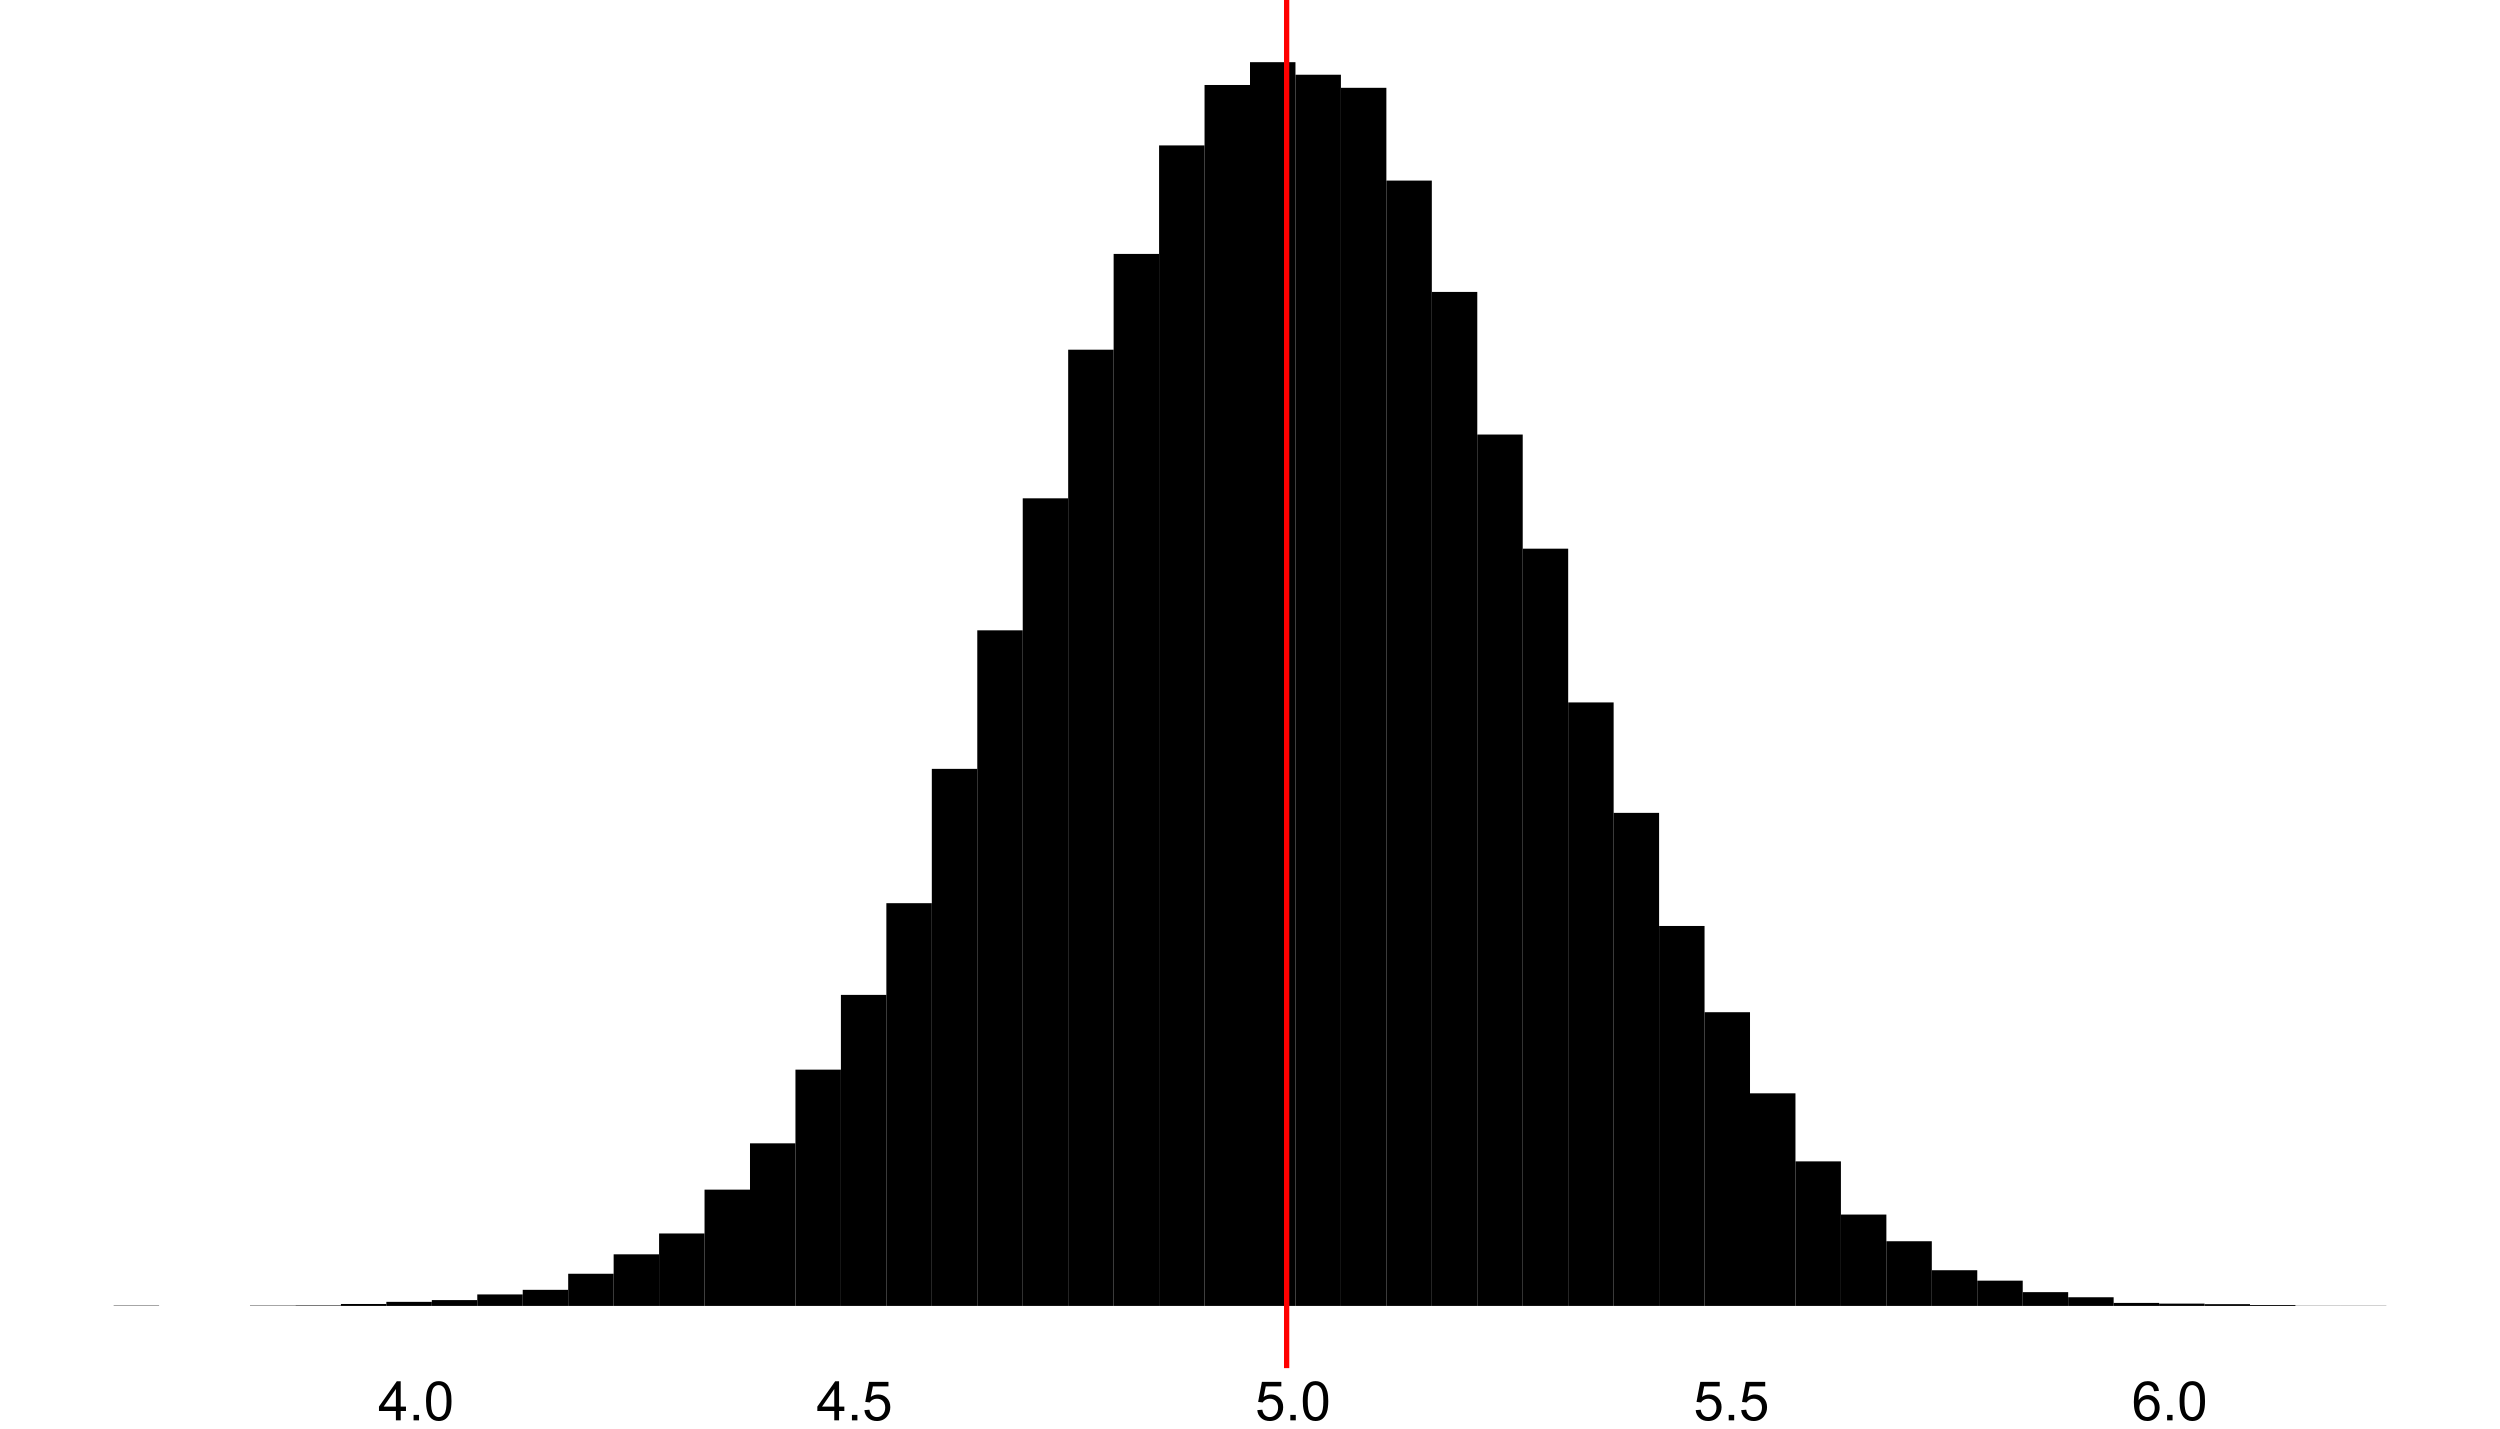
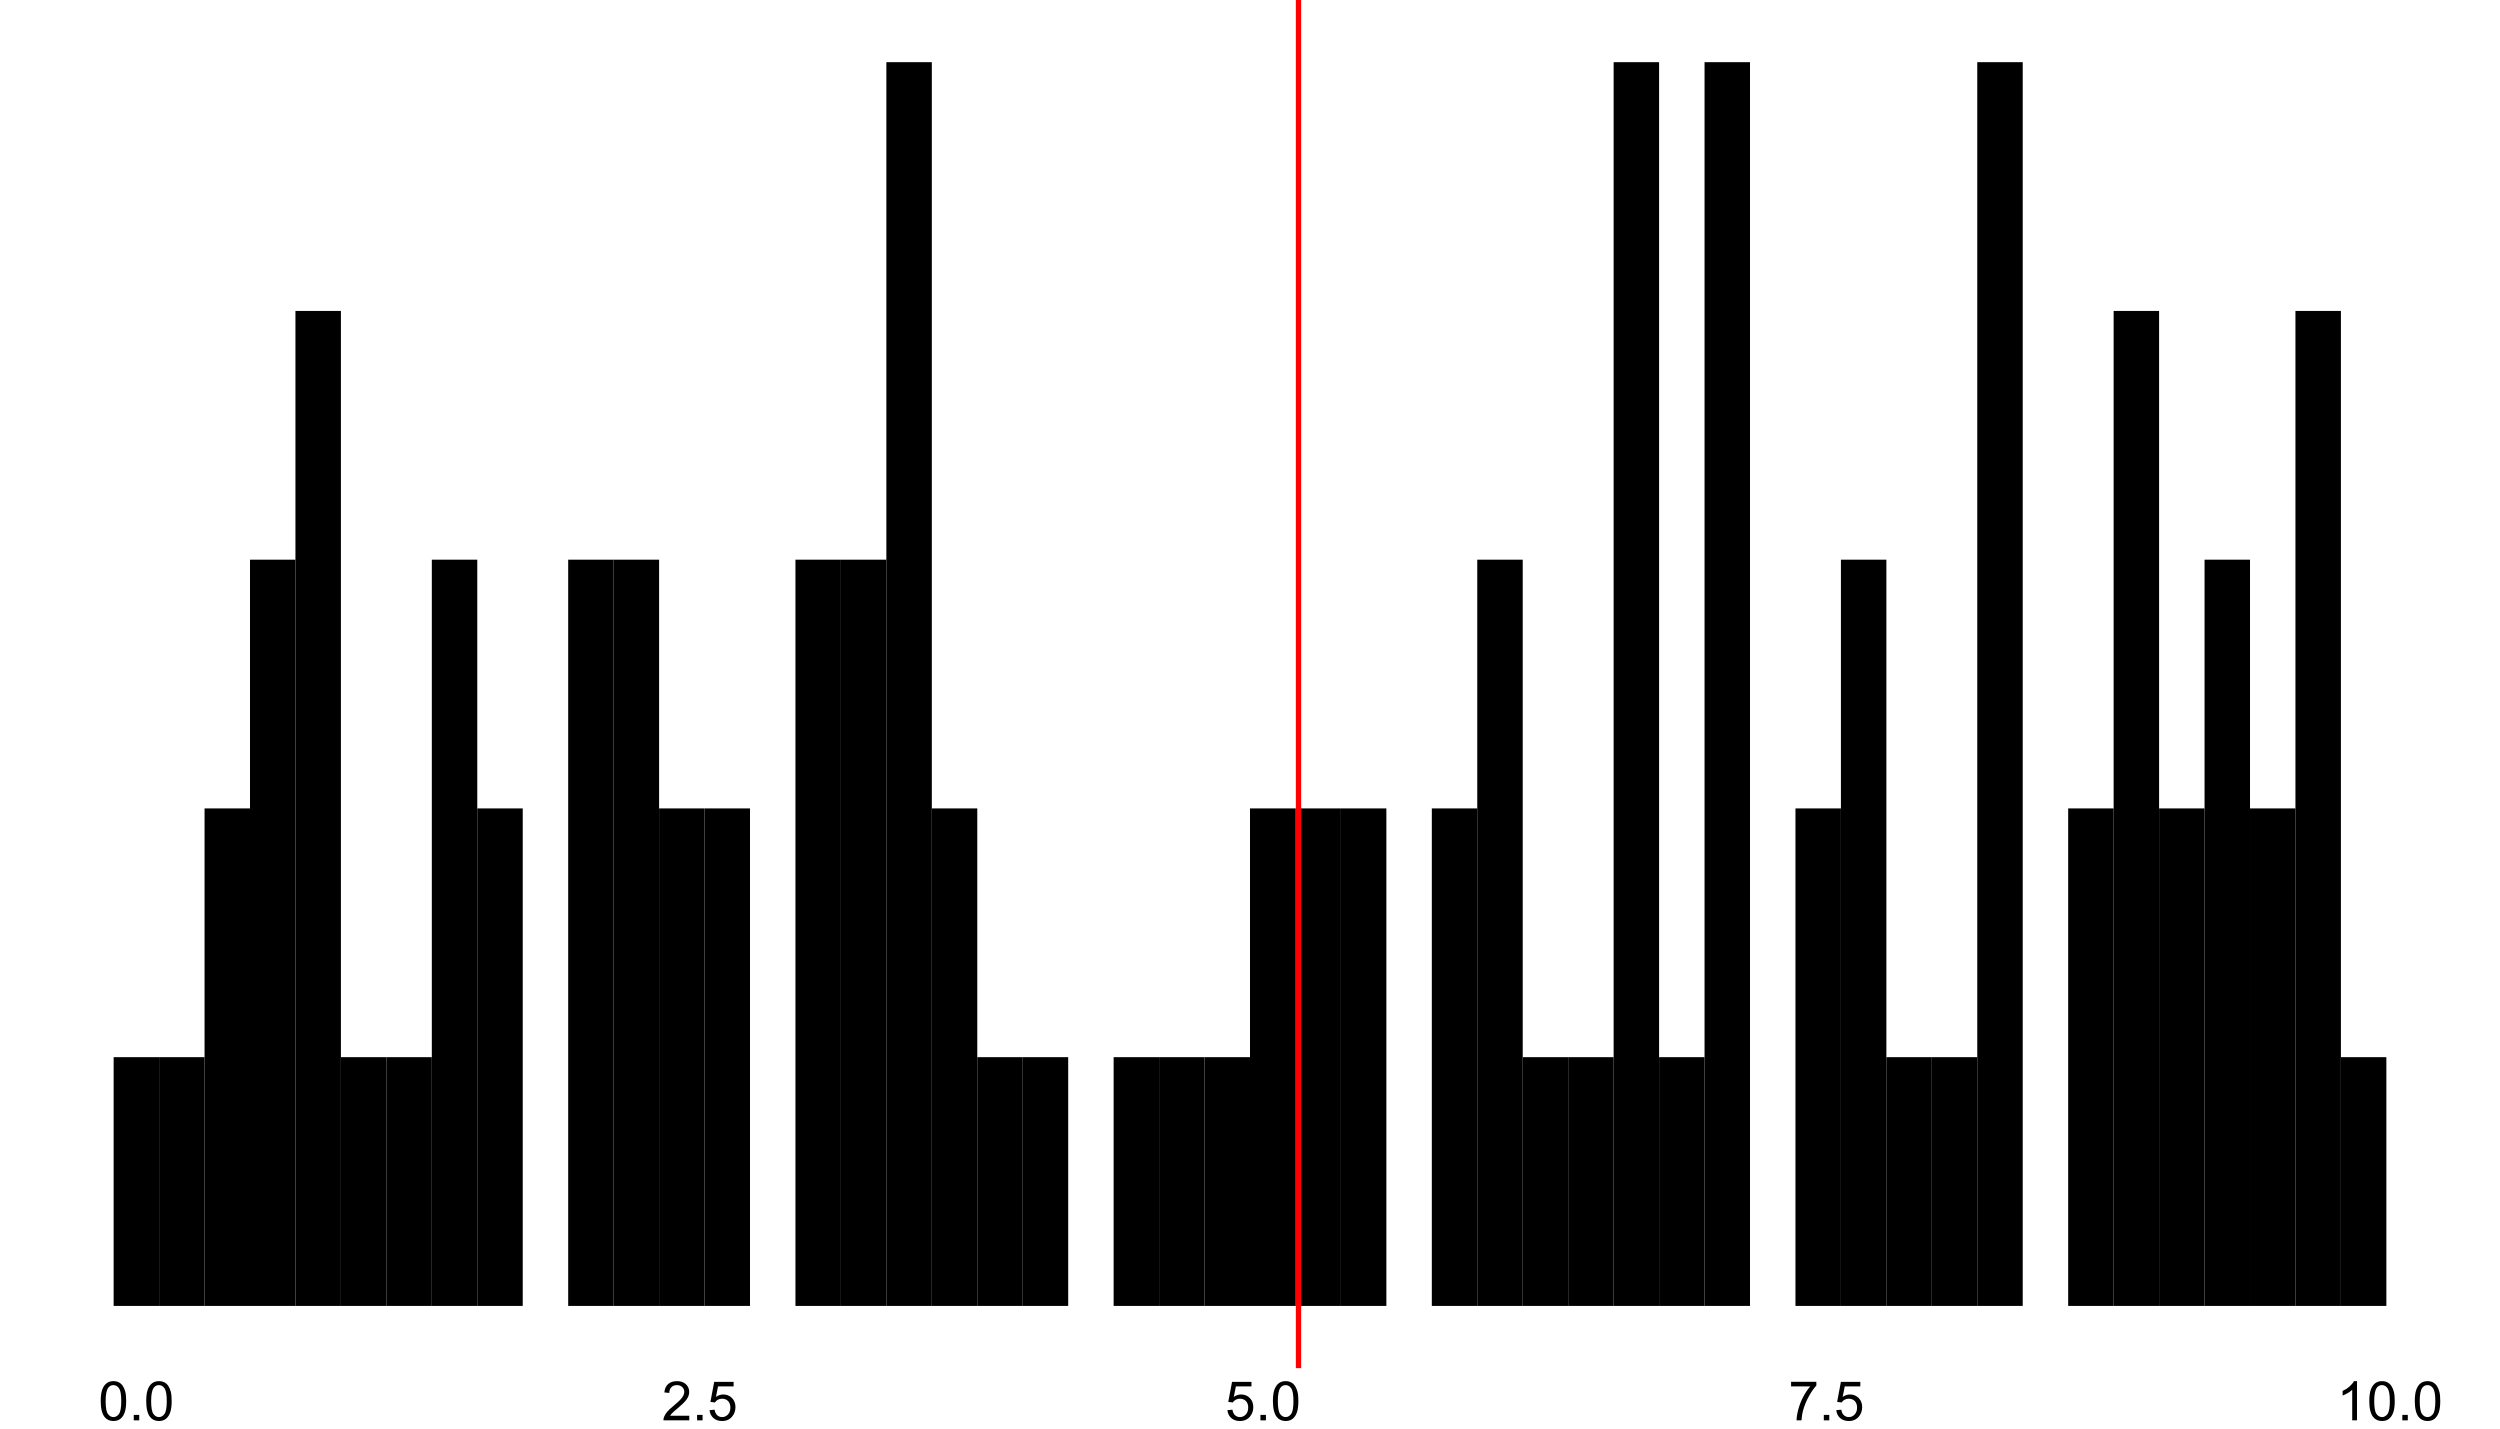
<svg xmlns="http://www.w3.org/2000/svg" xmlns:xlink="http://www.w3.org/1999/xlink" width="504" height="288" viewBox="0 0 504 288">
  <defs>
    <g>
      <g id="glyph-0-0">
-         <path d="M 3.555 0 L 3.555 -1.887 L 0.141 -1.887 L 0.141 -2.773 L 3.734 -7.875 L 4.523 -7.875 L 4.523 -2.773 L 5.586 -2.773 L 5.586 -1.887 L 4.523 -1.887 L 4.523 0 L 3.555 0 M 3.555 -2.773 L 3.555 -6.32 L 1.09 -2.773 Z M 3.555 -2.773 " />
+         <path d="M 0.457 -3.883 C 0.457 -4.812 0.551 -5.562 0.742 -6.133 C 0.934 -6.699 1.219 -7.137 1.598 -7.445 C 1.977 -7.754 2.449 -7.906 3.023 -7.906 C 3.445 -7.906 3.816 -7.82 4.137 -7.652 C 4.453 -7.48 4.719 -7.234 4.926 -6.914 C 5.133 -6.594 5.297 -6.203 5.414 -5.746 C 5.531 -5.285 5.59 -4.664 5.59 -3.883 C 5.59 -2.961 5.496 -2.215 5.305 -1.645 C 5.117 -1.078 4.832 -0.641 4.457 -0.332 C 4.078 -0.02 3.602 0.133 3.023 0.133 C 2.266 0.133 1.668 -0.137 1.234 -0.684 C 0.715 -1.336 0.457 -2.406 0.457 -3.883 M 1.449 -3.883 C 1.449 -2.59 1.602 -1.73 1.902 -1.301 C 2.207 -0.875 2.578 -0.66 3.023 -0.66 C 3.469 -0.66 3.84 -0.875 4.145 -1.305 C 4.445 -1.734 4.598 -2.594 4.598 -3.883 C 4.598 -5.18 4.445 -6.039 4.145 -6.469 C 3.84 -6.895 3.465 -7.105 3.012 -7.105 C 2.57 -7.105 2.215 -6.918 1.949 -6.543 C 1.617 -6.062 1.449 -5.176 1.449 -3.883 Z M 1.449 -3.883 " />
      </g>
      <g id="glyph-0-1">
        <path d="M 1 0 L 1 -1.102 L 2.102 -1.102 L 2.102 0 Z M 1 0 " />
      </g>
      <g id="glyph-0-2">
-         <path d="M 0.457 -3.883 C 0.457 -4.812 0.551 -5.562 0.742 -6.133 C 0.934 -6.699 1.219 -7.137 1.598 -7.445 C 1.977 -7.754 2.449 -7.906 3.023 -7.906 C 3.445 -7.906 3.816 -7.82 4.137 -7.652 C 4.453 -7.48 4.719 -7.234 4.926 -6.914 C 5.133 -6.594 5.297 -6.203 5.414 -5.746 C 5.531 -5.285 5.59 -4.664 5.59 -3.883 C 5.59 -2.961 5.496 -2.215 5.305 -1.645 C 5.117 -1.078 4.832 -0.641 4.457 -0.332 C 4.078 -0.02 3.602 0.133 3.023 0.133 C 2.266 0.133 1.668 -0.137 1.234 -0.684 C 0.715 -1.336 0.457 -2.406 0.457 -3.883 M 1.449 -3.883 C 1.449 -2.59 1.602 -1.73 1.902 -1.301 C 2.207 -0.875 2.578 -0.66 3.023 -0.66 C 3.469 -0.66 3.84 -0.875 4.145 -1.305 C 4.445 -1.734 4.598 -2.594 4.598 -3.883 C 4.598 -5.18 4.445 -6.039 4.145 -6.469 C 3.84 -6.895 3.465 -7.105 3.012 -7.105 C 2.57 -7.105 2.215 -6.918 1.949 -6.543 C 1.617 -6.062 1.449 -5.176 1.449 -3.883 Z M 1.449 -3.883 " />
+         <path d="M 5.539 -0.93 L 5.539 0 L 0.332 0 C 0.324 -0.234 0.363 -0.457 0.445 -0.672 C 0.578 -1.027 0.789 -1.375 1.082 -1.719 C 1.375 -2.062 1.797 -2.461 2.348 -2.91 C 3.203 -3.613 3.781 -4.168 4.082 -4.578 C 4.383 -4.988 4.531 -5.375 4.531 -5.742 C 4.531 -6.125 4.395 -6.449 4.121 -6.711 C 3.848 -6.973 3.492 -7.105 3.051 -7.105 C 2.586 -7.105 2.211 -6.965 1.934 -6.688 C 1.656 -6.406 1.512 -6.02 1.508 -5.527 L 0.516 -5.629 C 0.582 -6.371 0.84 -6.934 1.285 -7.324 C 1.727 -7.711 2.324 -7.906 3.07 -7.906 C 3.828 -7.906 4.426 -7.695 4.867 -7.277 C 5.305 -6.859 5.527 -6.34 5.527 -5.719 C 5.527 -5.406 5.461 -5.094 5.332 -4.789 C 5.203 -4.488 4.992 -4.168 4.691 -3.828 C 4.395 -3.492 3.895 -3.031 3.203 -2.445 C 2.621 -1.957 2.25 -1.625 2.086 -1.453 C 1.918 -1.277 1.781 -1.105 1.676 -0.93 Z M 5.539 -0.93 " />
      </g>
      <g id="glyph-0-3">
        <path d="M 0.457 -2.062 L 1.473 -2.148 C 1.547 -1.656 1.723 -1.281 1.996 -1.035 C 2.27 -0.785 2.602 -0.66 2.984 -0.66 C 3.453 -0.66 3.844 -0.836 4.168 -1.188 C 4.492 -1.539 4.652 -2.004 4.652 -2.582 C 4.652 -3.137 4.496 -3.57 4.188 -3.891 C 3.879 -4.207 3.473 -4.367 2.969 -4.367 C 2.66 -4.367 2.379 -4.297 2.125 -4.156 C 1.875 -4.012 1.68 -3.828 1.535 -3.605 L 0.629 -3.723 L 1.391 -7.766 L 5.305 -7.766 L 5.305 -6.844 L 2.164 -6.844 L 1.742 -4.727 C 2.211 -5.055 2.707 -5.219 3.227 -5.219 C 3.914 -5.219 4.496 -4.984 4.969 -4.508 C 5.441 -4.031 5.676 -3.418 5.676 -2.668 C 5.676 -1.957 5.469 -1.34 5.055 -0.82 C 4.551 -0.184 3.859 0.133 2.984 0.133 C 2.27 0.133 1.688 -0.066 1.234 -0.469 C 0.781 -0.867 0.52 -1.398 0.457 -2.062 Z M 0.457 -2.062 " />
      </g>
      <g id="glyph-0-4">
-         <path d="M 5.473 -5.945 L 4.512 -5.871 C 4.426 -6.25 4.305 -6.527 4.148 -6.699 C 3.887 -6.973 3.562 -7.109 3.18 -7.109 C 2.871 -7.109 2.602 -7.023 2.367 -6.852 C 2.062 -6.633 1.824 -6.309 1.648 -5.883 C 1.473 -5.457 1.383 -4.848 1.375 -4.062 C 1.609 -4.414 1.891 -4.68 2.23 -4.852 C 2.566 -5.023 2.918 -5.109 3.289 -5.109 C 3.93 -5.109 4.48 -4.871 4.934 -4.395 C 5.387 -3.922 5.613 -3.309 5.613 -2.555 C 5.613 -2.062 5.508 -1.602 5.293 -1.18 C 5.082 -0.754 4.789 -0.43 4.414 -0.203 C 4.043 0.02 3.621 0.133 3.148 0.133 C 2.344 0.133 1.684 -0.16 1.176 -0.754 C 0.668 -1.348 0.414 -2.324 0.414 -3.684 C 0.414 -5.207 0.695 -6.312 1.258 -7.004 C 1.746 -7.605 2.406 -7.906 3.238 -7.906 C 3.859 -7.906 4.367 -7.734 4.762 -7.387 C 5.156 -7.039 5.395 -6.559 5.473 -5.945 M 1.523 -2.551 C 1.523 -2.219 1.598 -1.898 1.738 -1.594 C 1.879 -1.289 2.078 -1.059 2.332 -0.898 C 2.586 -0.742 2.852 -0.66 3.133 -0.66 C 3.539 -0.66 3.891 -0.824 4.184 -1.156 C 4.477 -1.484 4.625 -1.934 4.625 -2.496 C 4.625 -3.043 4.48 -3.469 4.188 -3.785 C 3.898 -4.098 3.535 -4.254 3.094 -4.254 C 2.656 -4.254 2.285 -4.098 1.98 -3.785 C 1.676 -3.469 1.523 -3.059 1.523 -2.551 Z M 1.523 -2.551 " />
+         <path d="M 0.52 -6.844 L 0.52 -7.773 L 5.617 -7.773 L 5.617 -7.02 C 5.117 -6.488 4.621 -5.777 4.129 -4.895 C 3.637 -4.008 3.254 -3.098 2.984 -2.164 C 2.793 -1.504 2.668 -0.785 2.617 0 L 1.621 0 C 1.633 -0.621 1.754 -1.367 1.988 -2.246 C 2.219 -3.121 2.555 -3.969 2.988 -4.781 C 3.426 -5.598 3.887 -6.285 4.379 -6.844 Z M 0.52 -6.844 " />
+       </g>
+       <g id="glyph-0-5">
+         <path d="M 4.098 0 L 3.133 0 L 3.133 -6.16 C 2.898 -5.938 2.594 -5.715 2.215 -5.496 C 1.836 -5.273 1.5 -5.105 1.199 -4.996 L 1.199 -5.93 C 1.738 -6.184 2.211 -6.492 2.617 -6.852 C 3.02 -7.215 3.309 -7.566 3.477 -7.906 L 4.098 -7.906 Z M 4.098 0 " />
      </g>
    </g>
    <clipPath id="clip-0">
-       <path clip-rule="nonzero" d="M 258 0 L 260 0 L 260 275.812 L 258 275.812 Z M 258 0 " />
+       <path clip-rule="nonzero" d="M 261 0 L 263 0 L 263 275.812 L 261 275.812 Z M 261 0 " />
    </clipPath>
  </defs>
-   <path fill-rule="nonzero" fill="rgb(0%, 0%, 0%)" fill-opacity="1" d="M 22.91 263.273 L 32.074 263.273 L 32.074 263.203 L 22.91 263.203 Z M 22.91 263.273 " />
-   <path fill-rule="nonzero" fill="rgb(0%, 0%, 0%)" fill-opacity="1" d="M 50.398 263.273 L 59.562 263.273 L 59.562 263.203 L 50.398 263.203 Z M 50.398 263.273 " />
-   <path fill-rule="nonzero" fill="rgb(0%, 0%, 0%)" fill-opacity="1" d="M 59.562 263.273 L 68.727 263.273 L 68.727 263.168 L 59.562 263.168 Z M 59.562 263.273 " />
-   <path fill-rule="nonzero" fill="rgb(0%, 0%, 0%)" fill-opacity="1" d="M 68.727 263.273 L 77.891 263.273 L 77.891 262.883 L 68.727 262.883 Z M 68.727 263.273 " />
-   <path fill-rule="nonzero" fill="rgb(0%, 0%, 0%)" fill-opacity="1" d="M 77.891 263.273 L 87.055 263.273 L 87.055 262.453 L 77.891 262.453 Z M 77.891 263.273 " />
-   <path fill-rule="nonzero" fill="rgb(0%, 0%, 0%)" fill-opacity="1" d="M 87.055 263.273 L 96.219 263.273 L 96.219 262.098 L 87.055 262.098 Z M 87.055 263.273 " />
-   <path fill-rule="nonzero" fill="rgb(0%, 0%, 0%)" fill-opacity="1" d="M 96.219 263.273 L 105.383 263.273 L 105.383 260.957 L 96.219 260.957 Z M 96.219 263.273 " />
-   <path fill-rule="nonzero" fill="rgb(0%, 0%, 0%)" fill-opacity="1" d="M 105.383 263.273 L 114.547 263.273 L 114.547 260.031 L 105.383 260.031 Z M 105.383 263.273 " />
-   <path fill-rule="nonzero" fill="rgb(0%, 0%, 0%)" fill-opacity="1" d="M 114.547 263.273 L 123.711 263.273 L 123.711 256.789 L 114.547 256.789 Z M 114.547 263.273 " />
-   <path fill-rule="nonzero" fill="rgb(0%, 0%, 0%)" fill-opacity="1" d="M 123.711 263.273 L 132.875 263.273 L 132.875 252.871 L 123.711 252.871 Z M 123.711 263.273 " />
-   <path fill-rule="nonzero" fill="rgb(0%, 0%, 0%)" fill-opacity="1" d="M 132.871 263.273 L 142.035 263.273 L 142.035 248.668 L 132.871 248.668 Z M 132.871 263.273 " />
-   <path fill-rule="nonzero" fill="rgb(0%, 0%, 0%)" fill-opacity="1" d="M 142.035 263.273 L 151.199 263.273 L 151.199 239.832 L 142.035 239.832 Z M 142.035 263.273 " />
-   <path fill-rule="nonzero" fill="rgb(0%, 0%, 0%)" fill-opacity="1" d="M 151.199 263.273 L 160.363 263.273 L 160.363 230.496 L 151.199 230.496 Z M 151.199 263.273 " />
-   <path fill-rule="nonzero" fill="rgb(0%, 0%, 0%)" fill-opacity="1" d="M 160.363 263.273 L 169.527 263.273 L 169.527 215.641 L 160.363 215.641 Z M 160.363 263.273 " />
-   <path fill-rule="nonzero" fill="rgb(0%, 0%, 0%)" fill-opacity="1" d="M 169.527 263.273 L 178.691 263.273 L 178.691 200.57 L 169.527 200.57 Z M 169.527 263.273 " />
-   <path fill-rule="nonzero" fill="rgb(0%, 0%, 0%)" fill-opacity="1" d="M 178.691 263.273 L 187.855 263.273 L 187.855 182.082 L 178.691 182.082 Z M 178.691 263.273 " />
-   <path fill-rule="nonzero" fill="rgb(0%, 0%, 0%)" fill-opacity="1" d="M 187.855 263.273 L 197.02 263.273 L 197.02 155.004 L 187.855 155.004 Z M 187.855 263.273 " />
-   <path fill-rule="nonzero" fill="rgb(0%, 0%, 0%)" fill-opacity="1" d="M 197.02 263.273 L 206.184 263.273 L 206.184 127.074 L 197.02 127.074 Z M 197.02 263.273 " />
-   <path fill-rule="nonzero" fill="rgb(0%, 0%, 0%)" fill-opacity="1" d="M 206.184 263.273 L 215.348 263.273 L 215.348 100.461 L 206.184 100.461 Z M 206.184 263.273 " />
-   <path fill-rule="nonzero" fill="rgb(0%, 0%, 0%)" fill-opacity="1" d="M 215.344 263.273 L 224.508 263.273 L 224.508 70.5 L 215.344 70.5 Z M 215.344 263.273 " />
-   <path fill-rule="nonzero" fill="rgb(0%, 0%, 0%)" fill-opacity="1" d="M 224.508 263.273 L 233.672 263.273 L 233.672 51.191 L 224.508 51.191 Z M 224.508 263.273 " />
-   <path fill-rule="nonzero" fill="rgb(0%, 0%, 0%)" fill-opacity="1" d="M 233.672 263.273 L 242.836 263.273 L 242.836 29.316 L 233.672 29.316 Z M 233.672 263.273 " />
-   <path fill-rule="nonzero" fill="rgb(0%, 0%, 0%)" fill-opacity="1" d="M 242.836 263.273 L 252 263.273 L 252 17.133 L 242.836 17.133 Z M 242.836 263.273 " />
-   <path fill-rule="nonzero" fill="rgb(0%, 0%, 0%)" fill-opacity="1" d="M 252 263.273 L 261.164 263.273 L 261.164 12.535 L 252 12.535 Z M 252 263.273 " />
-   <path fill-rule="nonzero" fill="rgb(0%, 0%, 0%)" fill-opacity="1" d="M 261.164 263.273 L 270.328 263.273 L 270.328 15.066 L 261.164 15.066 Z M 261.164 263.273 " />
-   <path fill-rule="nonzero" fill="rgb(0%, 0%, 0%)" fill-opacity="1" d="M 270.328 263.273 L 279.492 263.273 L 279.492 17.703 L 270.328 17.703 Z M 270.328 263.273 " />
-   <path fill-rule="nonzero" fill="rgb(0%, 0%, 0%)" fill-opacity="1" d="M 279.492 263.273 L 288.656 263.273 L 288.656 36.406 L 279.492 36.406 Z M 279.492 263.273 " />
-   <path fill-rule="nonzero" fill="rgb(0%, 0%, 0%)" fill-opacity="1" d="M 288.656 263.273 L 297.82 263.273 L 297.82 58.852 L 288.656 58.852 Z M 288.656 263.273 " />
-   <path fill-rule="nonzero" fill="rgb(0%, 0%, 0%)" fill-opacity="1" d="M 297.816 263.273 L 306.98 263.273 L 306.98 87.602 L 297.816 87.602 Z M 297.816 263.273 " />
-   <path fill-rule="nonzero" fill="rgb(0%, 0%, 0%)" fill-opacity="1" d="M 306.98 263.273 L 316.145 263.273 L 316.145 110.613 L 306.98 110.613 Z M 306.98 263.273 " />
-   <path fill-rule="nonzero" fill="rgb(0%, 0%, 0%)" fill-opacity="1" d="M 316.145 263.273 L 325.309 263.273 L 325.309 141.609 L 316.145 141.609 Z M 316.145 263.273 " />
-   <path fill-rule="nonzero" fill="rgb(0%, 0%, 0%)" fill-opacity="1" d="M 325.309 263.273 L 334.473 263.273 L 334.473 163.875 L 325.309 163.875 Z M 325.309 263.273 " />
-   <path fill-rule="nonzero" fill="rgb(0%, 0%, 0%)" fill-opacity="1" d="M 334.473 263.273 L 343.637 263.273 L 343.637 186.676 L 334.473 186.676 Z M 334.473 263.273 " />
-   <path fill-rule="nonzero" fill="rgb(0%, 0%, 0%)" fill-opacity="1" d="M 343.637 263.273 L 352.801 263.273 L 352.801 204.062 L 343.637 204.062 Z M 343.637 263.273 " />
-   <path fill-rule="nonzero" fill="rgb(0%, 0%, 0%)" fill-opacity="1" d="M 352.801 263.273 L 361.965 263.273 L 361.965 220.414 L 352.801 220.414 Z M 352.801 263.273 " />
-   <path fill-rule="nonzero" fill="rgb(0%, 0%, 0%)" fill-opacity="1" d="M 361.965 263.273 L 371.129 263.273 L 371.129 234.133 L 361.965 234.133 Z M 361.965 263.273 " />
-   <path fill-rule="nonzero" fill="rgb(0%, 0%, 0%)" fill-opacity="1" d="M 371.129 263.273 L 380.293 263.273 L 380.293 244.855 L 371.129 244.855 Z M 371.129 263.273 " />
-   <path fill-rule="nonzero" fill="rgb(0%, 0%, 0%)" fill-opacity="1" d="M 380.289 263.273 L 389.453 263.273 L 389.453 250.234 L 380.289 250.234 Z M 380.289 263.273 " />
-   <path fill-rule="nonzero" fill="rgb(0%, 0%, 0%)" fill-opacity="1" d="M 389.453 263.273 L 398.617 263.273 L 398.617 256.078 L 389.453 256.078 Z M 389.453 263.273 " />
-   <path fill-rule="nonzero" fill="rgb(0%, 0%, 0%)" fill-opacity="1" d="M 398.617 263.273 L 407.781 263.273 L 407.781 258.18 L 398.617 258.18 Z M 398.617 263.273 " />
-   <path fill-rule="nonzero" fill="rgb(0%, 0%, 0%)" fill-opacity="1" d="M 407.781 263.273 L 416.945 263.273 L 416.945 260.496 L 407.781 260.496 Z M 407.781 263.273 " />
-   <path fill-rule="nonzero" fill="rgb(0%, 0%, 0%)" fill-opacity="1" d="M 416.945 263.273 L 426.109 263.273 L 426.109 261.527 L 416.945 261.527 Z M 416.945 263.273 " />
-   <path fill-rule="nonzero" fill="rgb(0%, 0%, 0%)" fill-opacity="1" d="M 426.109 263.273 L 435.273 263.273 L 435.273 262.668 L 426.109 262.668 Z M 426.109 263.273 " />
-   <path fill-rule="nonzero" fill="rgb(0%, 0%, 0%)" fill-opacity="1" d="M 435.273 263.273 L 444.438 263.273 L 444.438 262.809 L 435.273 262.809 Z M 435.273 263.273 " />
-   <path fill-rule="nonzero" fill="rgb(0%, 0%, 0%)" fill-opacity="1" d="M 444.438 263.273 L 453.602 263.273 L 453.602 262.918 L 444.438 262.918 Z M 444.438 263.273 " />
-   <path fill-rule="nonzero" fill="rgb(0%, 0%, 0%)" fill-opacity="1" d="M 453.602 263.273 L 462.766 263.273 L 462.766 263.094 L 453.602 263.094 Z M 453.602 263.273 " />
-   <path fill-rule="nonzero" fill="rgb(0%, 0%, 0%)" fill-opacity="1" d="M 462.762 263.273 L 471.926 263.273 L 471.926 263.238 L 462.762 263.238 Z M 462.762 263.273 " />
-   <path fill-rule="nonzero" fill="rgb(0%, 0%, 0%)" fill-opacity="1" d="M 471.926 263.273 L 481.09 263.273 L 481.09 263.238 L 471.926 263.238 Z M 471.926 263.273 " />
+   <path fill-rule="nonzero" fill="rgb(0%, 0%, 0%)" fill-opacity="1" d="M 22.91 263.273 L 32.074 263.273 L 32.074 213.125 L 22.91 213.125 Z M 22.91 263.273 " />
+   <path fill-rule="nonzero" fill="rgb(0%, 0%, 0%)" fill-opacity="1" d="M 32.074 263.273 L 41.238 263.273 L 41.238 213.125 L 32.074 213.125 Z M 32.074 263.273 " />
+   <path fill-rule="nonzero" fill="rgb(0%, 0%, 0%)" fill-opacity="1" d="M 41.238 263.273 L 50.402 263.273 L 50.402 162.977 L 41.238 162.977 Z M 41.238 263.273 " />
+   <path fill-rule="nonzero" fill="rgb(0%, 0%, 0%)" fill-opacity="1" d="M 50.398 263.273 L 59.562 263.273 L 59.562 112.832 L 50.398 112.832 Z M 50.398 263.273 " />
+   <path fill-rule="nonzero" fill="rgb(0%, 0%, 0%)" fill-opacity="1" d="M 59.562 263.273 L 68.727 263.273 L 68.727 62.684 L 59.562 62.684 Z M 59.562 263.273 " />
+   <path fill-rule="nonzero" fill="rgb(0%, 0%, 0%)" fill-opacity="1" d="M 68.727 263.273 L 77.891 263.273 L 77.891 213.125 L 68.727 213.125 Z M 68.727 263.273 " />
+   <path fill-rule="nonzero" fill="rgb(0%, 0%, 0%)" fill-opacity="1" d="M 77.891 263.273 L 87.055 263.273 L 87.055 213.125 L 77.891 213.125 Z M 77.891 263.273 " />
+   <path fill-rule="nonzero" fill="rgb(0%, 0%, 0%)" fill-opacity="1" d="M 87.055 263.273 L 96.219 263.273 L 96.219 112.832 L 87.055 112.832 Z M 87.055 263.273 " />
+   <path fill-rule="nonzero" fill="rgb(0%, 0%, 0%)" fill-opacity="1" d="M 96.219 263.273 L 105.383 263.273 L 105.383 162.977 L 96.219 162.977 Z M 96.219 263.273 " />
+   <path fill-rule="nonzero" fill="rgb(0%, 0%, 0%)" fill-opacity="1" d="M 114.547 263.273 L 123.711 263.273 L 123.711 112.832 L 114.547 112.832 Z M 114.547 263.273 " />
+   <path fill-rule="nonzero" fill="rgb(0%, 0%, 0%)" fill-opacity="1" d="M 123.711 263.273 L 132.875 263.273 L 132.875 112.832 L 123.711 112.832 Z M 123.711 263.273 " />
+   <path fill-rule="nonzero" fill="rgb(0%, 0%, 0%)" fill-opacity="1" d="M 132.871 263.273 L 142.035 263.273 L 142.035 162.977 L 132.871 162.977 Z M 132.871 263.273 " />
+   <path fill-rule="nonzero" fill="rgb(0%, 0%, 0%)" fill-opacity="1" d="M 142.035 263.273 L 151.199 263.273 L 151.199 162.977 L 142.035 162.977 Z M 142.035 263.273 " />
+   <path fill-rule="nonzero" fill="rgb(0%, 0%, 0%)" fill-opacity="1" d="M 160.363 263.273 L 169.527 263.273 L 169.527 112.832 L 160.363 112.832 Z M 160.363 263.273 " />
+   <path fill-rule="nonzero" fill="rgb(0%, 0%, 0%)" fill-opacity="1" d="M 169.527 263.273 L 178.691 263.273 L 178.691 112.832 L 169.527 112.832 Z M 169.527 263.273 " />
+   <path fill-rule="nonzero" fill="rgb(0%, 0%, 0%)" fill-opacity="1" d="M 178.691 263.273 L 187.855 263.273 L 187.855 12.535 L 178.691 12.535 Z M 178.691 263.273 " />
+   <path fill-rule="nonzero" fill="rgb(0%, 0%, 0%)" fill-opacity="1" d="M 187.855 263.273 L 197.02 263.273 L 197.02 162.977 L 187.855 162.977 Z M 187.855 263.273 " />
+   <path fill-rule="nonzero" fill="rgb(0%, 0%, 0%)" fill-opacity="1" d="M 197.02 263.273 L 206.184 263.273 L 206.184 213.125 L 197.02 213.125 Z M 197.02 263.273 " />
+   <path fill-rule="nonzero" fill="rgb(0%, 0%, 0%)" fill-opacity="1" d="M 206.184 263.273 L 215.348 263.273 L 215.348 213.125 L 206.184 213.125 Z M 206.184 263.273 " />
+   <path fill-rule="nonzero" fill="rgb(0%, 0%, 0%)" fill-opacity="1" d="M 224.508 263.273 L 233.672 263.273 L 233.672 213.125 L 224.508 213.125 Z M 224.508 263.273 " />
+   <path fill-rule="nonzero" fill="rgb(0%, 0%, 0%)" fill-opacity="1" d="M 233.672 263.273 L 242.836 263.273 L 242.836 213.125 L 233.672 213.125 Z M 233.672 263.273 " />
+   <path fill-rule="nonzero" fill="rgb(0%, 0%, 0%)" fill-opacity="1" d="M 242.836 263.273 L 252 263.273 L 252 213.125 L 242.836 213.125 Z M 242.836 263.273 " />
+   <path fill-rule="nonzero" fill="rgb(0%, 0%, 0%)" fill-opacity="1" d="M 252 263.273 L 261.164 263.273 L 261.164 162.977 L 252 162.977 Z M 252 263.273 " />
+   <path fill-rule="nonzero" fill="rgb(0%, 0%, 0%)" fill-opacity="1" d="M 261.164 263.273 L 270.328 263.273 L 270.328 162.977 L 261.164 162.977 Z M 261.164 263.273 " />
+   <path fill-rule="nonzero" fill="rgb(0%, 0%, 0%)" fill-opacity="1" d="M 270.328 263.273 L 279.492 263.273 L 279.492 162.977 L 270.328 162.977 Z M 270.328 263.273 " />
+   <path fill-rule="nonzero" fill="rgb(0%, 0%, 0%)" fill-opacity="1" d="M 288.656 263.273 L 297.82 263.273 L 297.82 162.977 L 288.656 162.977 Z M 288.656 263.273 " />
+   <path fill-rule="nonzero" fill="rgb(0%, 0%, 0%)" fill-opacity="1" d="M 297.816 263.273 L 306.98 263.273 L 306.98 112.832 L 297.816 112.832 Z M 297.816 263.273 " />
+   <path fill-rule="nonzero" fill="rgb(0%, 0%, 0%)" fill-opacity="1" d="M 306.98 263.273 L 316.145 263.273 L 316.145 213.125 L 306.98 213.125 Z M 306.98 263.273 " />
+   <path fill-rule="nonzero" fill="rgb(0%, 0%, 0%)" fill-opacity="1" d="M 316.145 263.273 L 325.309 263.273 L 325.309 213.125 L 316.145 213.125 Z M 316.145 263.273 " />
+   <path fill-rule="nonzero" fill="rgb(0%, 0%, 0%)" fill-opacity="1" d="M 325.309 263.273 L 334.473 263.273 L 334.473 12.535 L 325.309 12.535 Z M 325.309 263.273 " />
+   <path fill-rule="nonzero" fill="rgb(0%, 0%, 0%)" fill-opacity="1" d="M 334.473 263.273 L 343.637 263.273 L 343.637 213.125 L 334.473 213.125 Z M 334.473 263.273 " />
+   <path fill-rule="nonzero" fill="rgb(0%, 0%, 0%)" fill-opacity="1" d="M 343.637 263.273 L 352.801 263.273 L 352.801 12.535 L 343.637 12.535 Z M 343.637 263.273 " />
+   <path fill-rule="nonzero" fill="rgb(0%, 0%, 0%)" fill-opacity="1" d="M 361.965 263.273 L 371.129 263.273 L 371.129 162.977 L 361.965 162.977 Z M 361.965 263.273 " />
+   <path fill-rule="nonzero" fill="rgb(0%, 0%, 0%)" fill-opacity="1" d="M 371.129 263.273 L 380.293 263.273 L 380.293 112.832 L 371.129 112.832 Z M 371.129 263.273 " />
+   <path fill-rule="nonzero" fill="rgb(0%, 0%, 0%)" fill-opacity="1" d="M 380.289 263.273 L 389.453 263.273 L 389.453 213.125 L 380.289 213.125 Z M 380.289 263.273 " />
+   <path fill-rule="nonzero" fill="rgb(0%, 0%, 0%)" fill-opacity="1" d="M 389.453 263.273 L 398.617 263.273 L 398.617 213.125 L 389.453 213.125 Z M 389.453 263.273 " />
+   <path fill-rule="nonzero" fill="rgb(0%, 0%, 0%)" fill-opacity="1" d="M 398.617 263.273 L 407.781 263.273 L 407.781 12.535 L 398.617 12.535 Z M 398.617 263.273 " />
+   <path fill-rule="nonzero" fill="rgb(0%, 0%, 0%)" fill-opacity="1" d="M 416.945 263.273 L 426.109 263.273 L 426.109 162.977 L 416.945 162.977 Z M 416.945 263.273 " />
+   <path fill-rule="nonzero" fill="rgb(0%, 0%, 0%)" fill-opacity="1" d="M 426.109 263.273 L 435.273 263.273 L 435.273 62.684 L 426.109 62.684 Z M 426.109 263.273 " />
+   <path fill-rule="nonzero" fill="rgb(0%, 0%, 0%)" fill-opacity="1" d="M 435.273 263.273 L 444.438 263.273 L 444.438 162.977 L 435.273 162.977 Z M 435.273 263.273 " />
+   <path fill-rule="nonzero" fill="rgb(0%, 0%, 0%)" fill-opacity="1" d="M 444.438 263.273 L 453.602 263.273 L 453.602 112.832 L 444.438 112.832 Z M 444.438 263.273 " />
+   <path fill-rule="nonzero" fill="rgb(0%, 0%, 0%)" fill-opacity="1" d="M 453.602 263.273 L 462.766 263.273 L 462.766 162.977 L 453.602 162.977 Z M 453.602 263.273 " />
+   <path fill-rule="nonzero" fill="rgb(0%, 0%, 0%)" fill-opacity="1" d="M 462.762 263.273 L 471.926 263.273 L 471.926 62.684 L 462.762 62.684 Z M 462.762 263.273 " />
+   <path fill-rule="nonzero" fill="rgb(0%, 0%, 0%)" fill-opacity="1" d="M 471.926 263.273 L 481.09 263.273 L 481.09 213.125 L 471.926 213.125 Z M 471.926 263.273 " />
  <g clip-path="url(#clip-0)">
-     <path fill="none" stroke-width="1.067" stroke-linecap="butt" stroke-linejoin="round" stroke="rgb(100%, 0%, 0%)" stroke-opacity="1" stroke-miterlimit="10" d="M 259.387 275.812 L 259.387 0 " />
+     <path fill="none" stroke-width="1.067" stroke-linecap="butt" stroke-linejoin="round" stroke="rgb(100%, 0%, 0%)" stroke-opacity="1" stroke-miterlimit="10" d="M 261.777 275.812 L 261.777 0 " />
  </g>
  <g fill="rgb(0%, 0%, 0%)" fill-opacity="1">
-     <use xlink:href="#glyph-0-0" x="76.258" y="286.344" />
-     <use xlink:href="#glyph-0-1" x="82.375" y="286.344" />
-     <use xlink:href="#glyph-0-2" x="85.432" y="286.344" />
+     <use xlink:href="#glyph-0-0" x="19.848" y="286.344" />
+     <use xlink:href="#glyph-0-1" x="25.965" y="286.344" />
+     <use xlink:href="#glyph-0-0" x="29.021" y="286.344" />
  </g>
  <g fill="rgb(0%, 0%, 0%)" fill-opacity="1">
-     <use xlink:href="#glyph-0-0" x="164.633" y="286.344" />
-     <use xlink:href="#glyph-0-1" x="170.75" y="286.344" />
-     <use xlink:href="#glyph-0-3" x="173.807" y="286.344" />
+     <use xlink:href="#glyph-0-2" x="133.418" y="286.344" />
+     <use xlink:href="#glyph-0-1" x="139.536" y="286.344" />
+     <use xlink:href="#glyph-0-3" x="142.592" y="286.344" />
  </g>
  <g fill="rgb(0%, 0%, 0%)" fill-opacity="1">
-     <use xlink:href="#glyph-0-3" x="253.012" y="286.344" />
-     <use xlink:href="#glyph-0-1" x="259.129" y="286.344" />
-     <use xlink:href="#glyph-0-2" x="262.186" y="286.344" />
+     <use xlink:href="#glyph-0-3" x="246.988" y="286.344" />
+     <use xlink:href="#glyph-0-1" x="253.106" y="286.344" />
+     <use xlink:href="#glyph-0-0" x="256.162" y="286.344" />
  </g>
  <g fill="rgb(0%, 0%, 0%)" fill-opacity="1">
-     <use xlink:href="#glyph-0-3" x="341.391" y="286.344" />
-     <use xlink:href="#glyph-0-1" x="347.508" y="286.344" />
-     <use xlink:href="#glyph-0-3" x="350.564" y="286.344" />
+     <use xlink:href="#glyph-0-4" x="360.562" y="286.344" />
+     <use xlink:href="#glyph-0-1" x="366.68" y="286.344" />
+     <use xlink:href="#glyph-0-3" x="369.736" y="286.344" />
  </g>
  <g fill="rgb(0%, 0%, 0%)" fill-opacity="1">
-     <use xlink:href="#glyph-0-4" x="429.77" y="286.344" />
-     <use xlink:href="#glyph-0-1" x="435.887" y="286.344" />
-     <use xlink:href="#glyph-0-2" x="438.943" y="286.344" />
+     <use xlink:href="#glyph-0-5" x="471.074" y="286.344" />
+     <use xlink:href="#glyph-0-0" x="477.192" y="286.344" />
+     <use xlink:href="#glyph-0-1" x="483.31" y="286.344" />
+     <use xlink:href="#glyph-0-0" x="486.366" y="286.344" />
  </g>
</svg>
